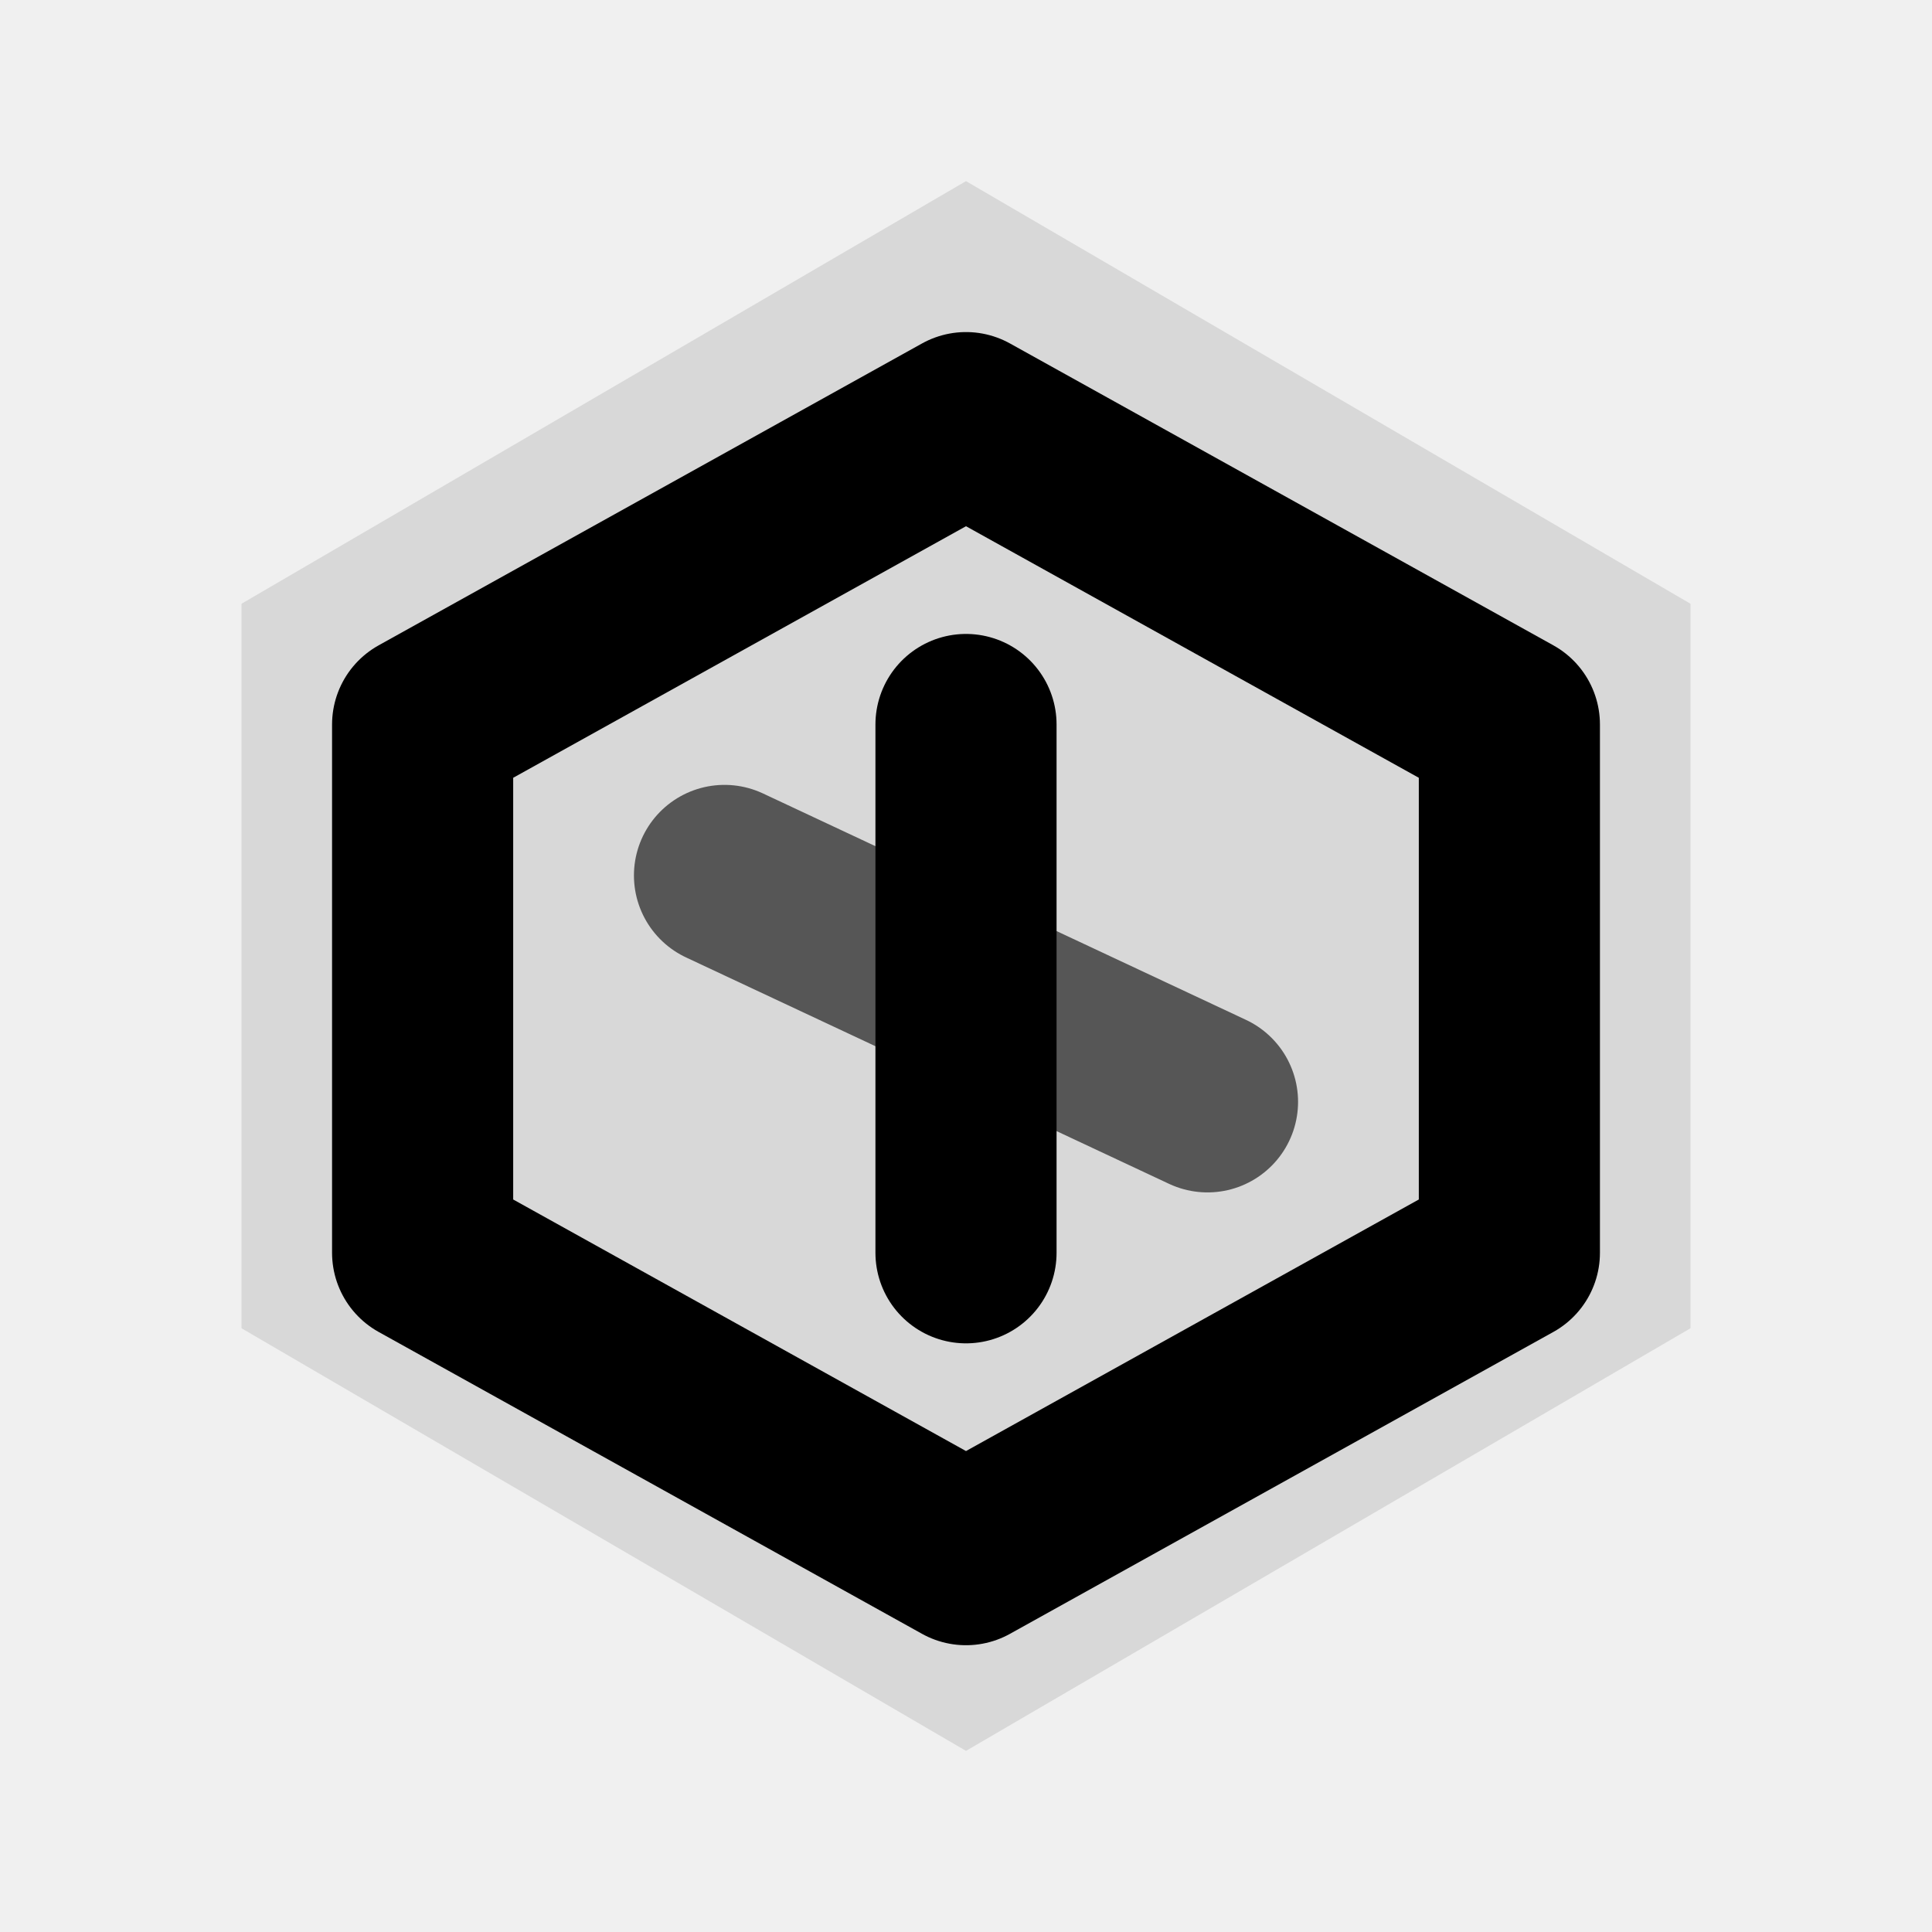
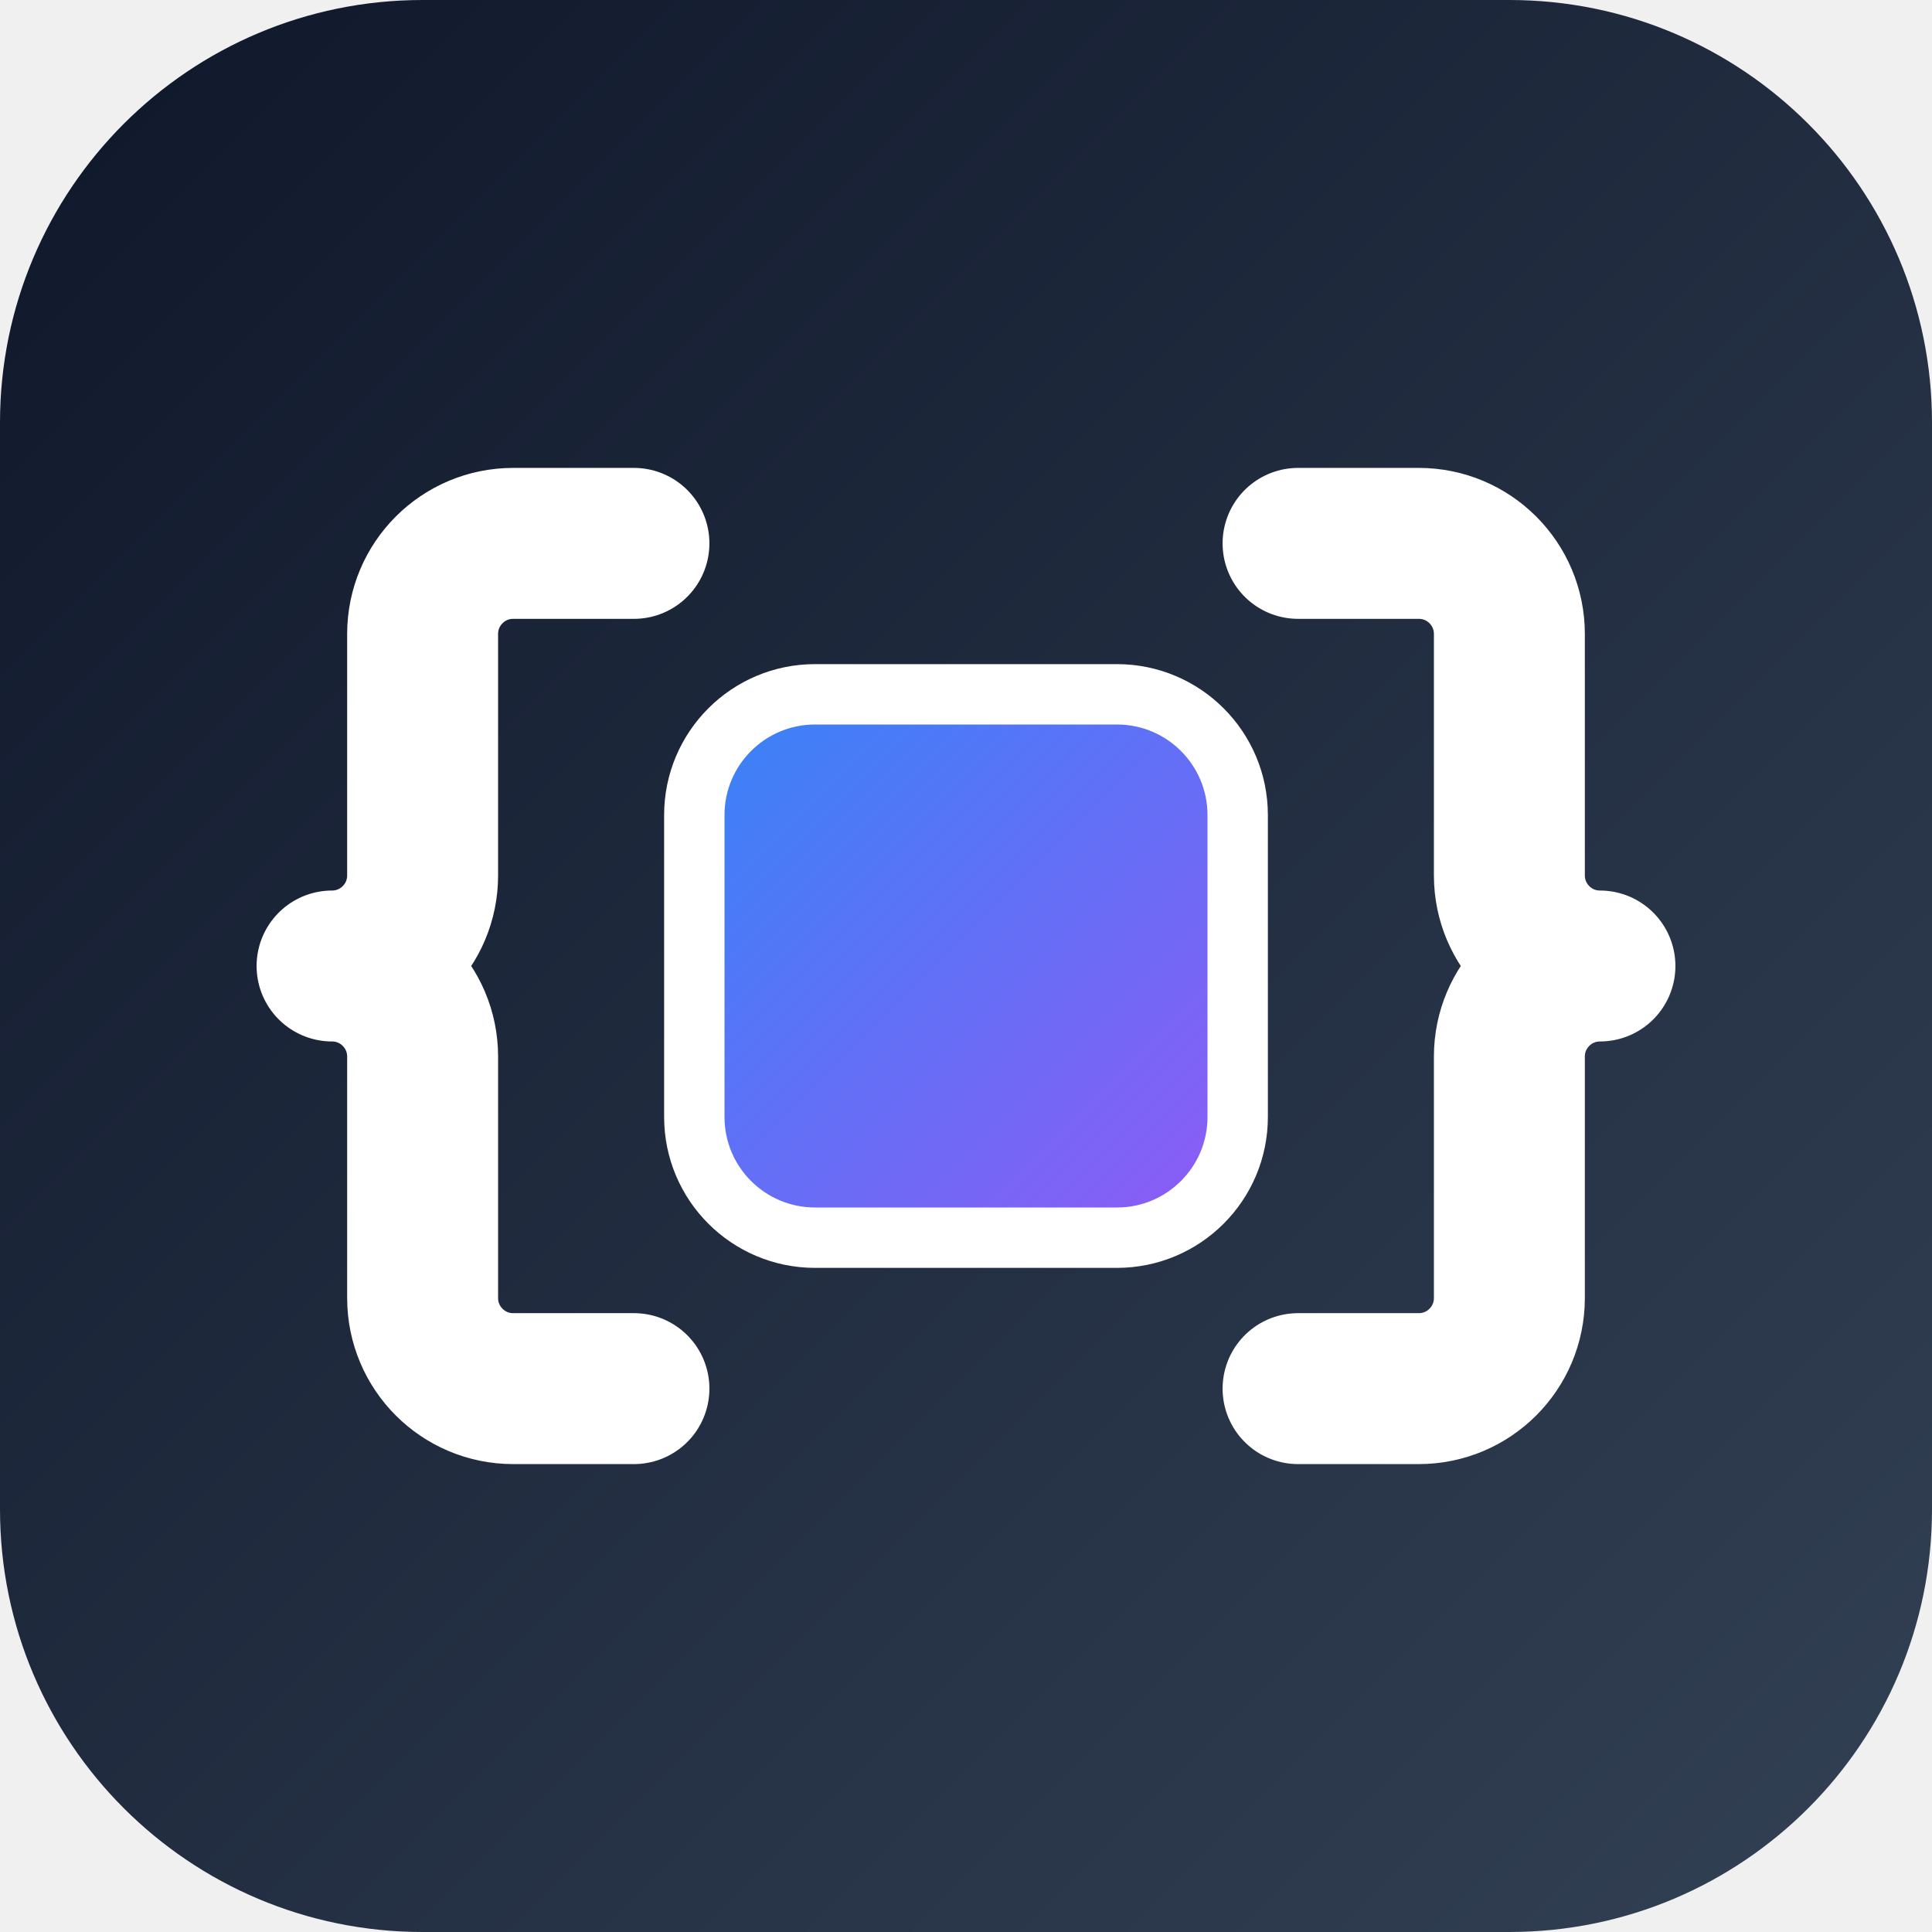
<svg xmlns="http://www.w3.org/2000/svg" viewBox="0 0 256 256" fill="none">
  <defs>
-     <linearGradient id="objectql-gradient" x1="0" y1="0" x2="256" y2="256" gradientUnits="userSpaceOnUse">
-       <stop offset="0%" stopColor="#2563EB" />
-       <stop offset="100%" stopColor="#06B6D4" />
+     <linearGradient id="gradient" x1="0" y1="0" x2="256" y2="256" gradientUnits="userSpaceOnUse">
+       <stop stop-color="#0F172A" />
+       <stop offset="1" stop-color="#334155" />
+     </linearGradient>
+     <linearGradient id="accent" x1="96" y1="96" x2="160" y2="160" gradientUnits="userSpaceOnUse">
+       <stop stop-color="#3B82F6" />
+       <stop offset="1" stop-color="#8B5CF6" />
    </linearGradient>
  </defs>
-   <path d="M128 24L224 80V176L128 232L32 176V80L128 24Z" fill="url(#objectql-gradient)" fill-opacity="0.1" />
-   <path d="M128 56L200 96V166L128 206L56 166V96L128 56Z" stroke="url(#objectql-gradient)" stroke-width="24" stroke-linecap="round" stroke-linejoin="round" />
-   <path d="M128 96V166" stroke="url(#objectql-gradient)" stroke-width="24" stroke-linecap="round" stroke-linejoin="round" />
-   <path d="M96 116L160 146" stroke="url(#objectql-gradient)" stroke-width="24" stroke-linecap="round" stroke-linejoin="round" opacity="0.6" />
+   <rect width="256" height="256" rx="56" fill="url(#gradient)" />
+   <path d="M84 72H68C61.373 72 56 77.373 56 84V116C56 122.627 50.627 128 44 128V128C50.627 128 56 133.373 56 140V172C56 178.627 61.373 184 68 184H84" stroke="white" stroke-width="20" stroke-linecap="round" stroke-linejoin="round" />
+   <path d="M172 184H188C194.627 184 200 178.627 200 172V140C200 133.373 205.373 128 212 128V128C205.373 128 200 122.627 200 116V84C200 77.373 194.627 72 188 72H172" stroke="white" stroke-width="20" stroke-linecap="round" stroke-linejoin="round" />
+   <rect x="92" y="92" width="72" height="72" rx="16" fill="url(#accent)" stroke="white" stroke-width="8" />
</svg>
